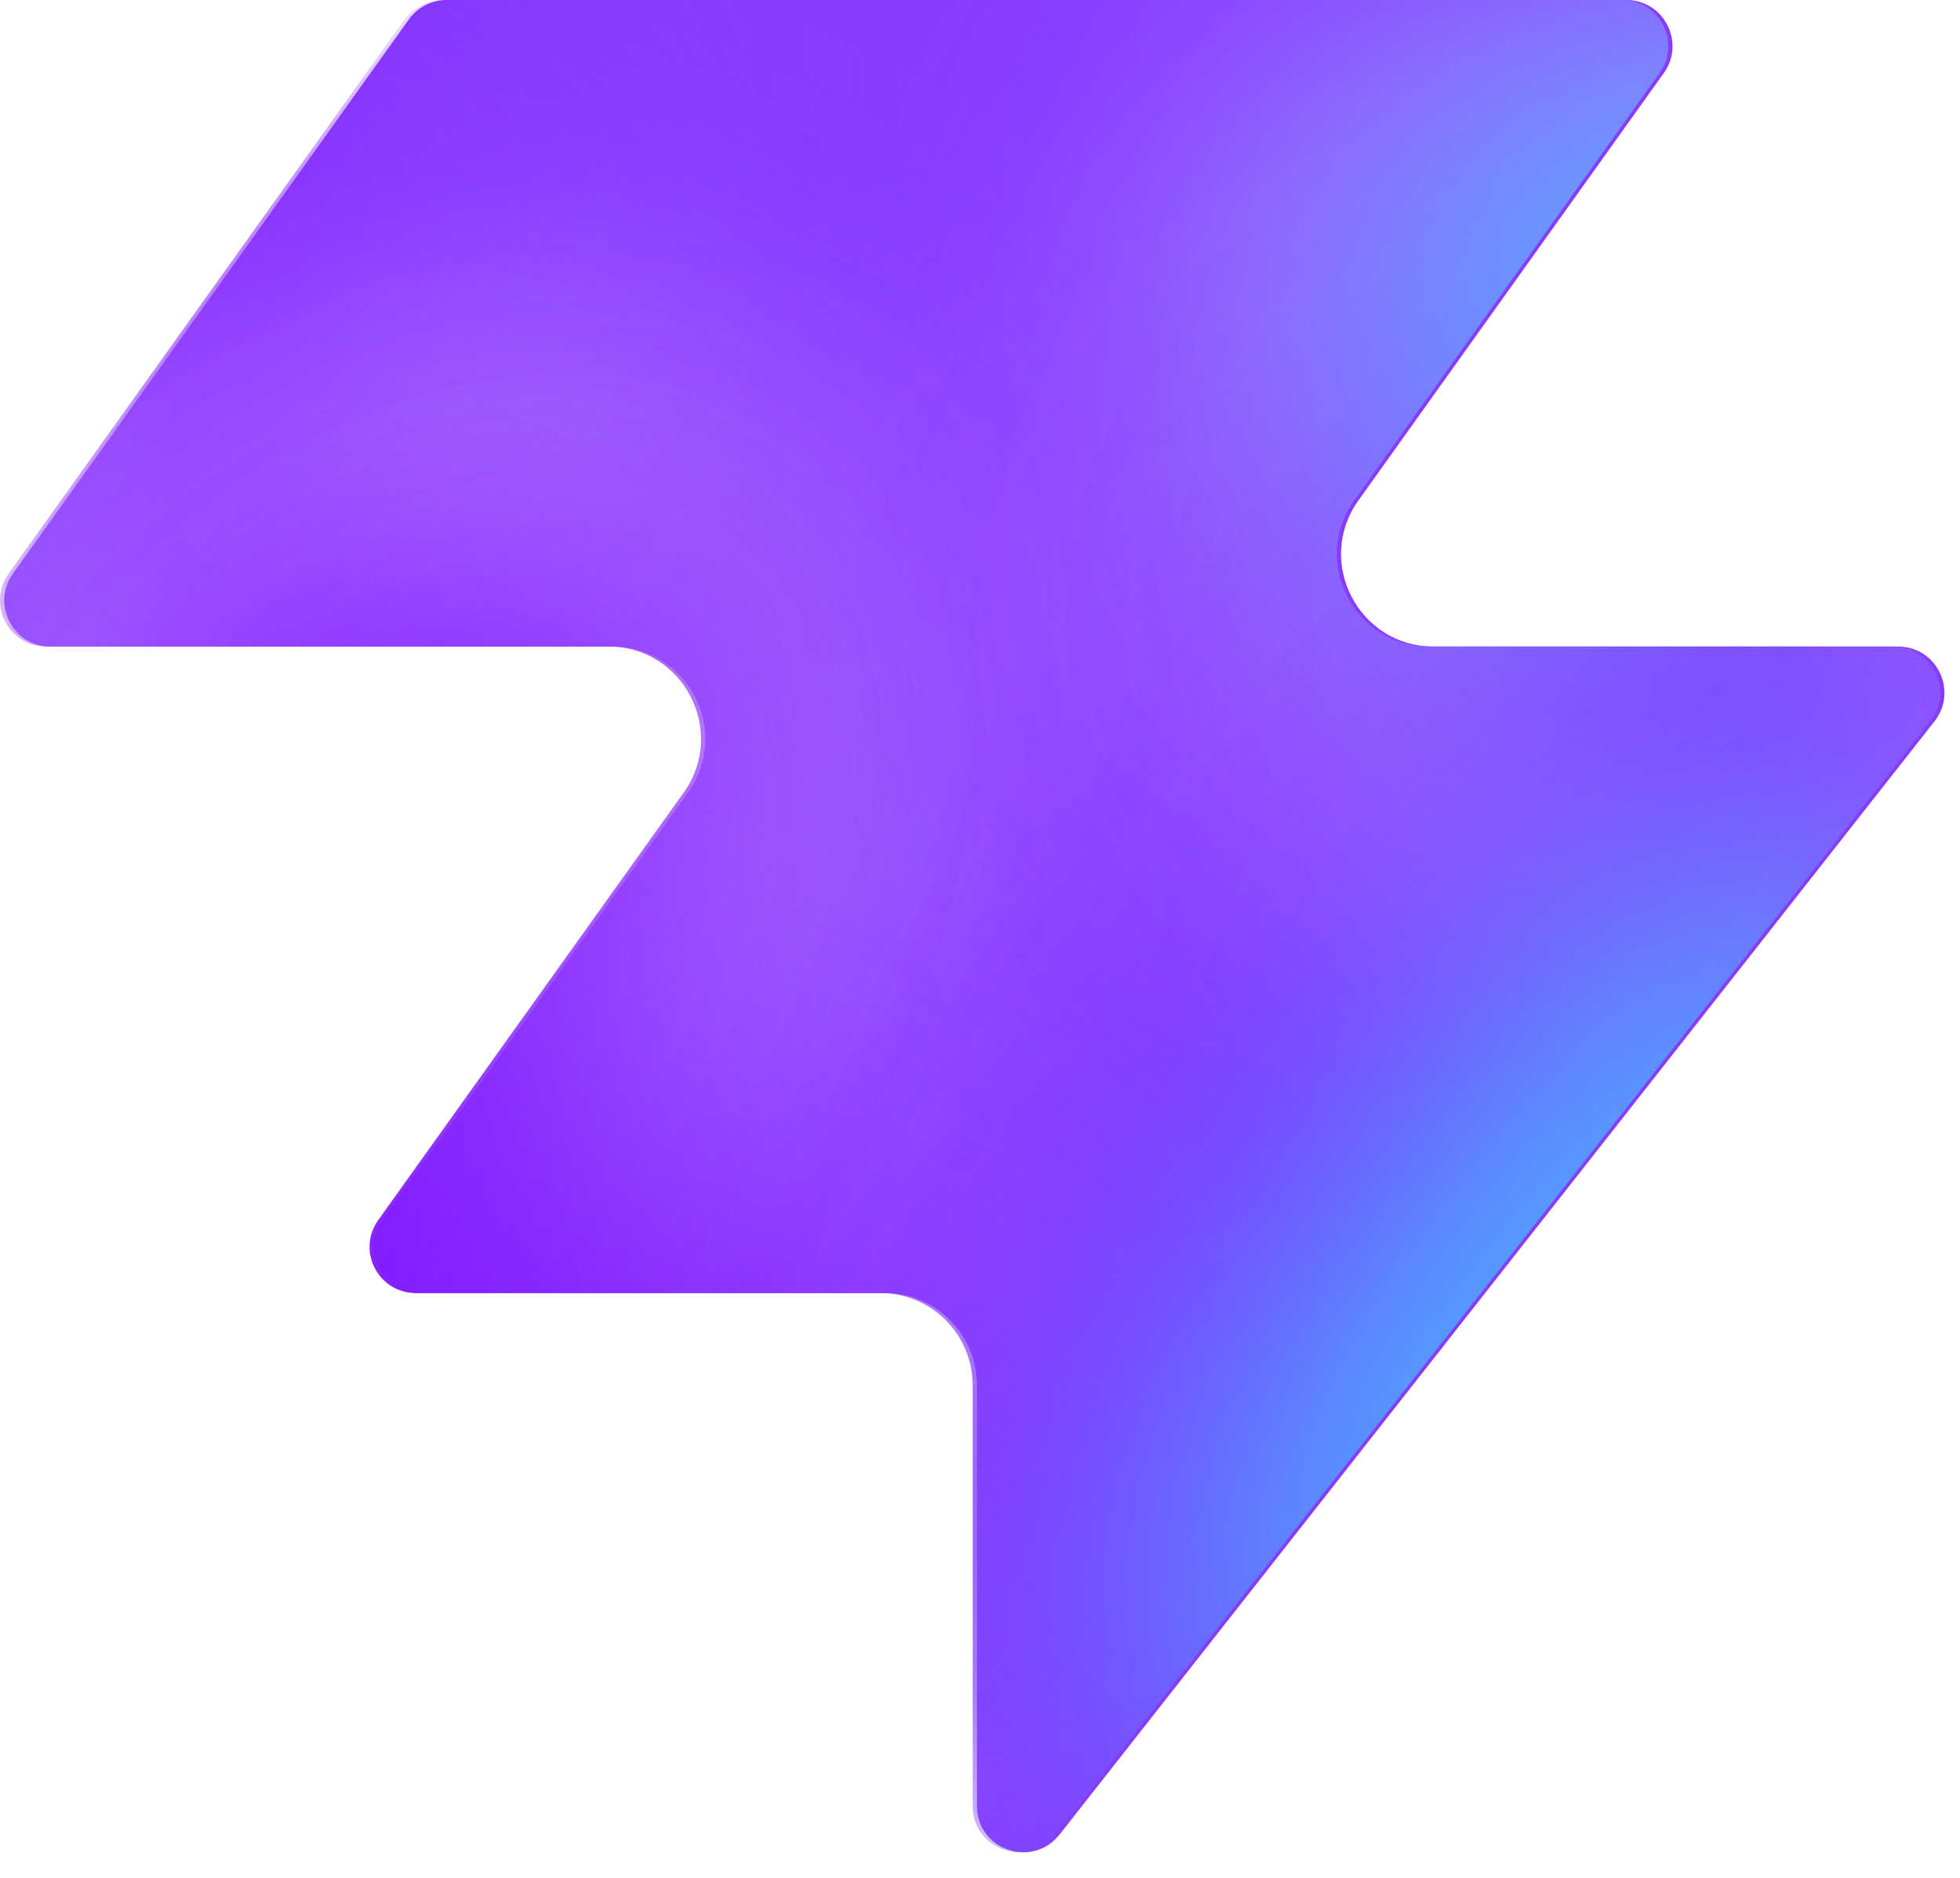
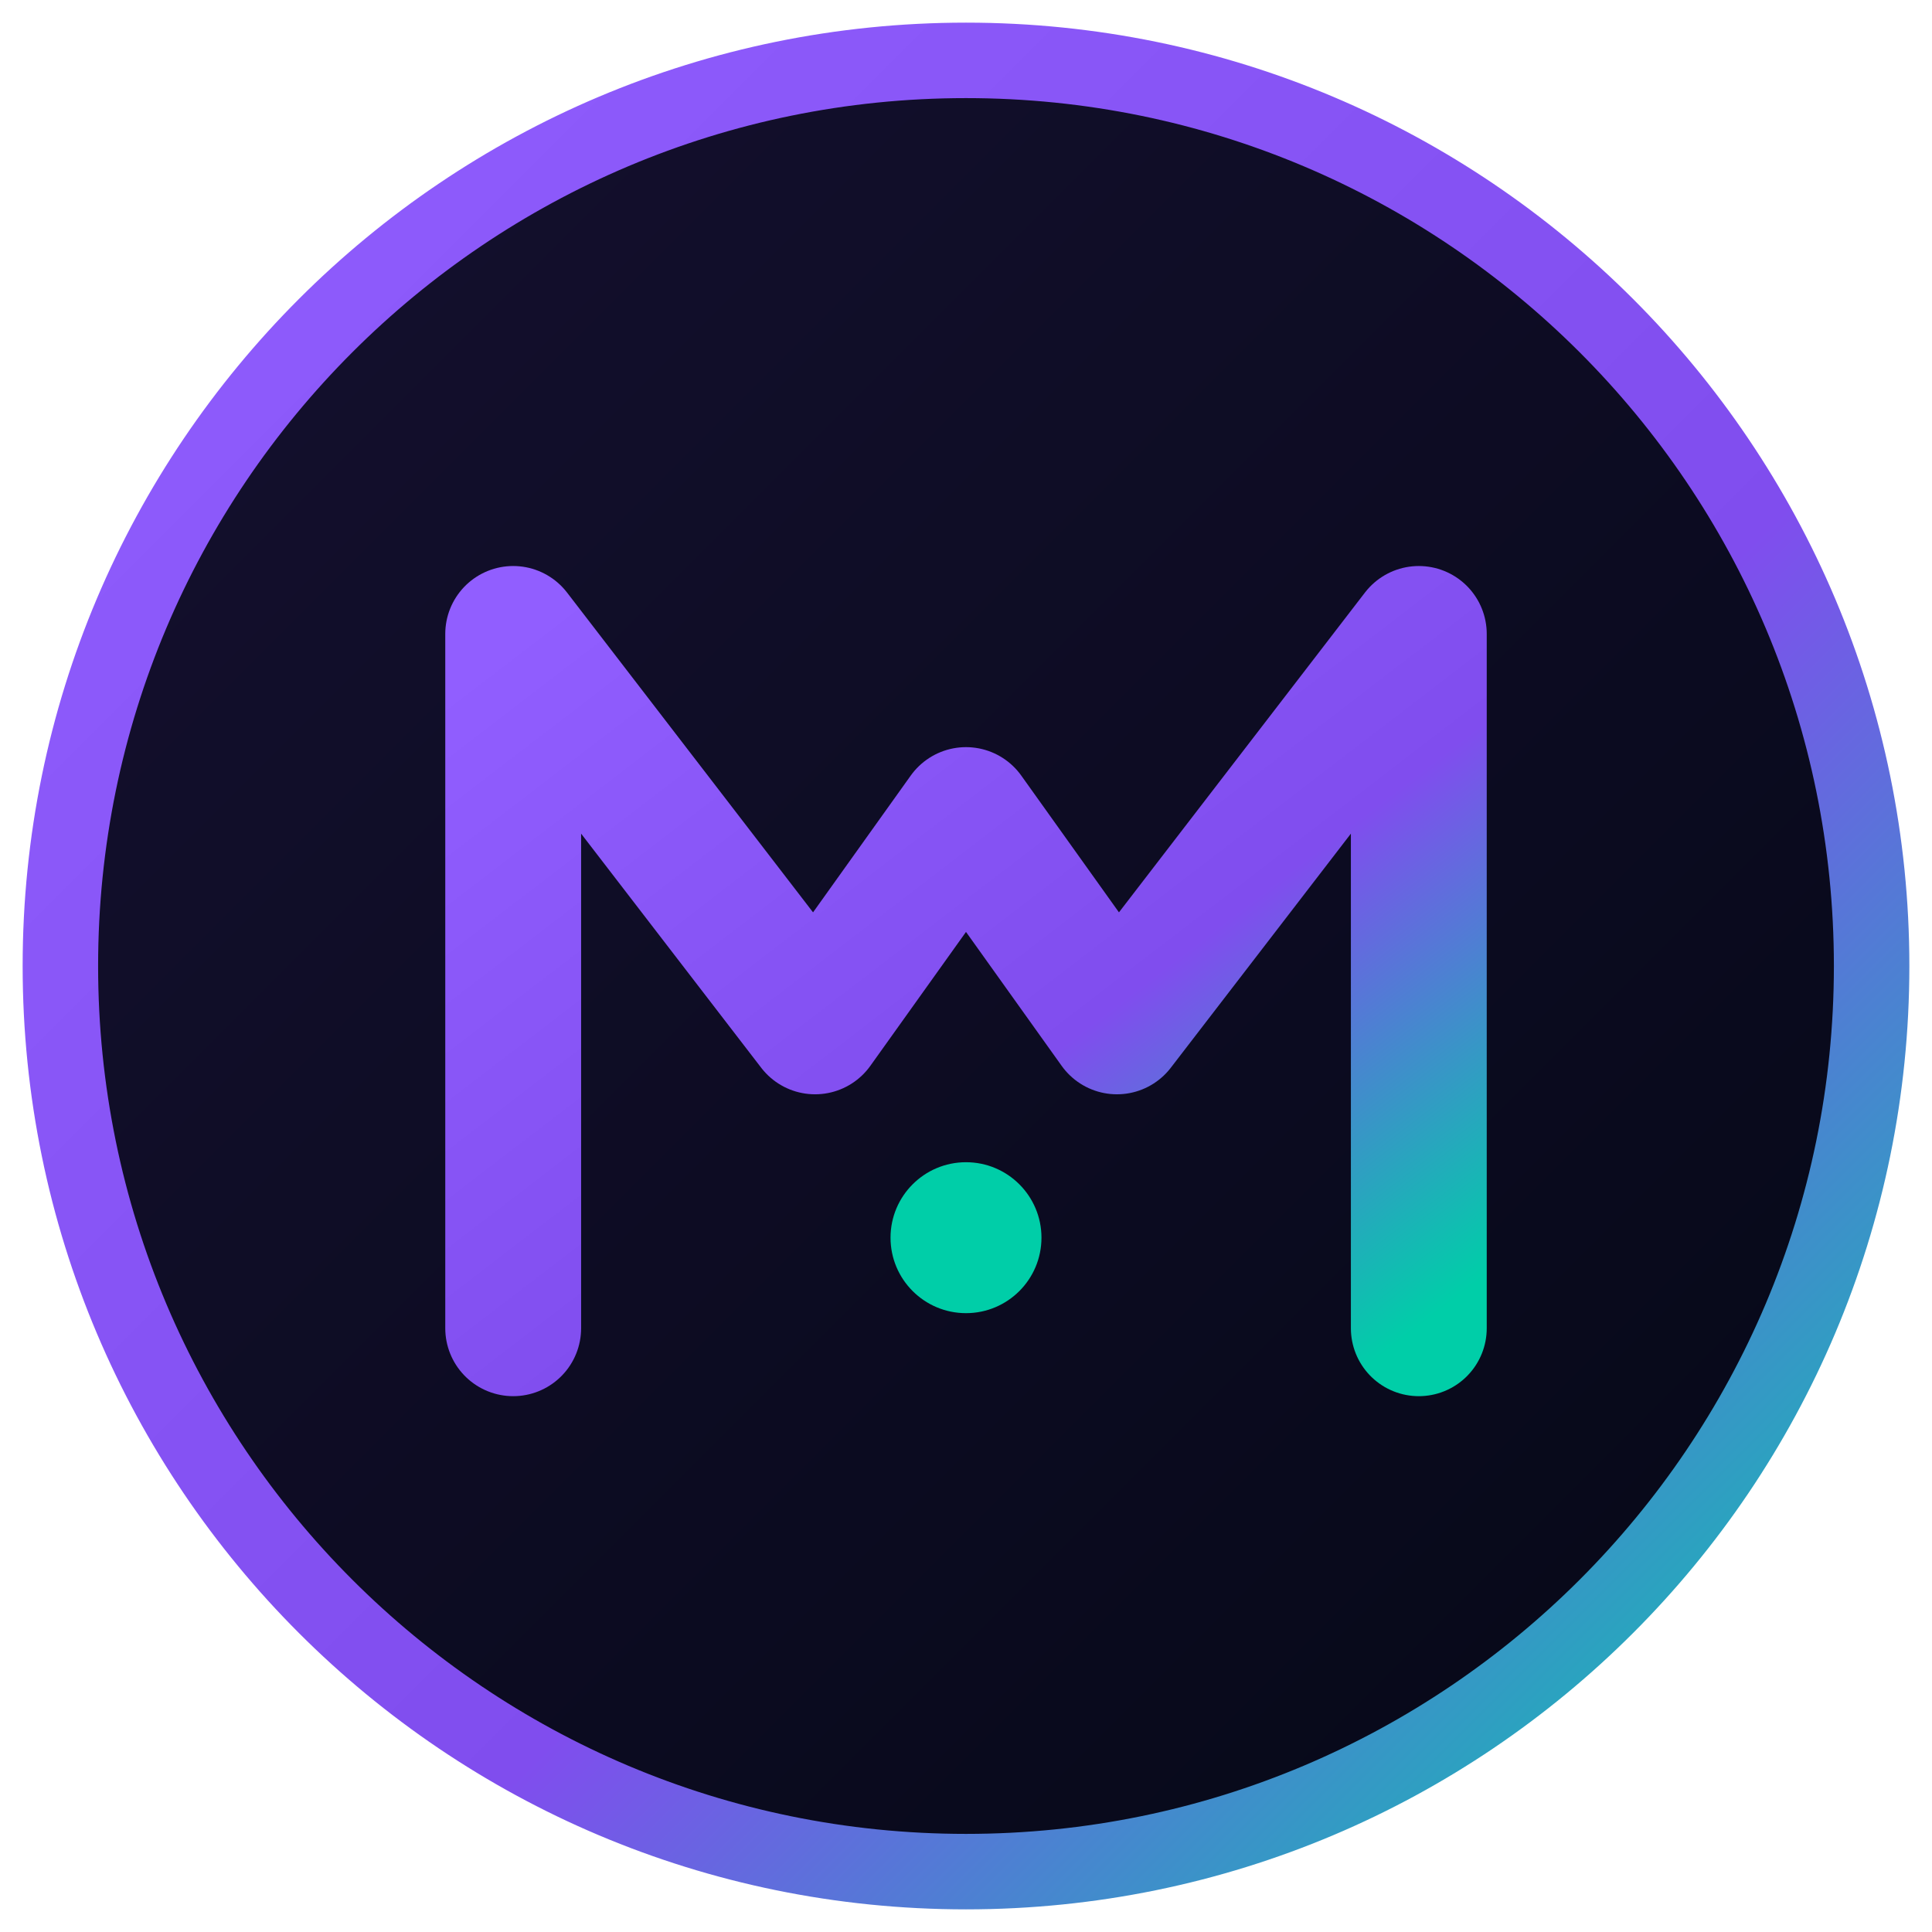
- <svg xmlns="http://www.w3.org/2000/svg" width="48" height="46" fill="none" viewBox="0 0 48 46">
-   <path fill="#863bff" d="M25.946 44.938c-.664.845-2.021.375-2.021-.698V33.937a2.26 2.26 0 0 0-2.262-2.262H10.287c-.92 0-1.456-1.04-.92-1.788l7.48-10.471c1.07-1.497 0-3.578-1.842-3.578H1.237c-.92 0-1.456-1.04-.92-1.788L10.013.474c.214-.297.556-.474.92-.474h28.894c.92 0 1.456 1.04.92 1.788l-7.48 10.471c-1.07 1.498 0 3.579 1.842 3.579h11.377c.943 0 1.473 1.088.89 1.83L25.947 44.94z" style="fill:#863bff;fill:color(display-p3 .525 .23 1);fill-opacity:1" />
-   <mask id="a" width="48" height="46" x="0" y="0" maskUnits="userSpaceOnUse" style="mask-type:alpha">
-     <path fill="#000" d="M25.842 44.938c-.664.844-2.021.375-2.021-.698V33.937a2.26 2.26 0 0 0-2.262-2.262H10.183c-.92 0-1.456-1.04-.92-1.788l7.48-10.471c1.07-1.498 0-3.579-1.842-3.579H1.133c-.92 0-1.456-1.04-.92-1.787L9.91.473c.214-.297.556-.474.92-.474h28.894c.92 0 1.456 1.04.92 1.788l-7.48 10.471c-1.07 1.498 0 3.578 1.842 3.578h11.377c.943 0 1.473 1.088.89 1.832L25.843 44.94z" style="fill:#000;fill-opacity:1" />
-   </mask>
-   <g mask="url(#a)">
-     <g filter="url(#b)">
-       <ellipse cx="5.508" cy="14.704" fill="#ede6ff" rx="5.508" ry="14.704" style="fill:#ede6ff;fill:color(display-p3 .927 .903 1);fill-opacity:1" transform="matrix(.00324 1 1 -.00324 -4.47 31.516)" />
-     </g>
-     <g filter="url(#c)">
-       <ellipse cx="10.399" cy="29.851" fill="#ede6ff" rx="10.399" ry="29.851" style="fill:#ede6ff;fill:color(display-p3 .927 .903 1);fill-opacity:1" transform="matrix(.00324 1 1 -.00324 -39.328 7.883)" />
-     </g>
-     <g filter="url(#d)">
-       <ellipse cx="5.508" cy="30.487" fill="#7e14ff" rx="5.508" ry="30.487" style="fill:#7e14ff;fill:color(display-p3 .492 .077 1);fill-opacity:1" transform="rotate(89.814 -25.913 -14.639)scale(1 -1)" />
-     </g>
-     <g filter="url(#e)">
-       <ellipse cx="5.508" cy="30.599" fill="#7e14ff" rx="5.508" ry="30.599" style="fill:#7e14ff;fill:color(display-p3 .492 .077 1);fill-opacity:1" transform="rotate(89.814 -32.644 -3.334)scale(1 -1)" />
-     </g>
-     <g filter="url(#f)">
-       <ellipse cx="5.508" cy="30.599" fill="#7e14ff" rx="5.508" ry="30.599" style="fill:#7e14ff;fill:color(display-p3 .492 .077 1);fill-opacity:1" transform="matrix(.00324 1 1 -.00324 -34.34 30.47)" />
-     </g>
-     <g filter="url(#g)">
-       <ellipse cx="14.072" cy="22.078" fill="#ede6ff" rx="14.072" ry="22.078" style="fill:#ede6ff;fill:color(display-p3 .927 .903 1);fill-opacity:1" transform="rotate(93.35 24.506 48.493)scale(-1 1)" />
-     </g>
-     <g filter="url(#h)">
-       <ellipse cx="3.47" cy="21.501" fill="#7e14ff" rx="3.47" ry="21.501" style="fill:#7e14ff;fill:color(display-p3 .492 .077 1);fill-opacity:1" transform="rotate(89.009 28.708 47.59)scale(-1 1)" />
-     </g>
-     <g filter="url(#i)">
-       <ellipse cx="3.47" cy="21.501" fill="#7e14ff" rx="3.47" ry="21.501" style="fill:#7e14ff;fill:color(display-p3 .492 .077 1);fill-opacity:1" transform="rotate(89.009 28.708 47.59)scale(-1 1)" />
-     </g>
-     <g filter="url(#j)">
-       <ellipse cx=".387" cy="8.972" fill="#7e14ff" rx="4.407" ry="29.108" style="fill:#7e14ff;fill:color(display-p3 .492 .077 1);fill-opacity:1" transform="rotate(39.51 .387 8.972)" />
-     </g>
-     <g filter="url(#k)">
-       <ellipse cx="47.523" cy="-6.092" fill="#7e14ff" rx="4.407" ry="29.108" style="fill:#7e14ff;fill:color(display-p3 .492 .077 1);fill-opacity:1" transform="rotate(37.892 47.523 -6.092)" />
-     </g>
-     <g filter="url(#l)">
-       <ellipse cx="41.412" cy="6.333" fill="#47bfff" rx="5.971" ry="9.665" style="fill:#47bfff;fill:color(display-p3 .28 .748 1);fill-opacity:1" transform="rotate(37.892 41.412 6.333)" />
-     </g>
-     <g filter="url(#m)">
-       <ellipse cx="-1.879" cy="38.332" fill="#7e14ff" rx="4.407" ry="29.108" style="fill:#7e14ff;fill:color(display-p3 .492 .077 1);fill-opacity:1" transform="rotate(37.892 -1.88 38.332)" />
-     </g>
-     <g filter="url(#n)">
-       <ellipse cx="-1.879" cy="38.332" fill="#7e14ff" rx="4.407" ry="29.108" style="fill:#7e14ff;fill:color(display-p3 .492 .077 1);fill-opacity:1" transform="rotate(37.892 -1.88 38.332)" />
-     </g>
-     <g filter="url(#o)">
-       <ellipse cx="35.651" cy="29.907" fill="#7e14ff" rx="4.407" ry="29.108" style="fill:#7e14ff;fill:color(display-p3 .492 .077 1);fill-opacity:1" transform="rotate(37.892 35.651 29.907)" />
-     </g>
-     <g filter="url(#p)">
-       <ellipse cx="38.418" cy="32.4" fill="#47bfff" rx="5.971" ry="15.297" style="fill:#47bfff;fill:color(display-p3 .28 .748 1);fill-opacity:1" transform="rotate(37.892 38.418 32.4)" />
-     </g>
-   </g>
+ <svg xmlns="http://www.w3.org/2000/svg" viewBox="0 0 64 64" width="64" height="64">
  <defs>
-     <filter id="b" width="60.045" height="41.654" x="-19.77" y="16.149" color-interpolation-filters="sRGB" filterUnits="userSpaceOnUse">
-       <feFlood flood-opacity="0" result="BackgroundImageFix" />
-       <feBlend in="SourceGraphic" in2="BackgroundImageFix" result="shape" />
-       <feGaussianBlur result="effect1_foregroundBlur_2002_17158" stdDeviation="7.659" />
-     </filter>
-     <filter id="c" width="90.34" height="51.437" x="-54.613" y="-7.533" color-interpolation-filters="sRGB" filterUnits="userSpaceOnUse">
-       <feFlood flood-opacity="0" result="BackgroundImageFix" />
-       <feBlend in="SourceGraphic" in2="BackgroundImageFix" result="shape" />
-       <feGaussianBlur result="effect1_foregroundBlur_2002_17158" stdDeviation="7.659" />
-     </filter>
-     <filter id="d" width="79.355" height="29.4" x="-49.64" y="2.03" color-interpolation-filters="sRGB" filterUnits="userSpaceOnUse">
-       <feFlood flood-opacity="0" result="BackgroundImageFix" />
-       <feBlend in="SourceGraphic" in2="BackgroundImageFix" result="shape" />
-       <feGaussianBlur result="effect1_foregroundBlur_2002_17158" stdDeviation="4.596" />
-     </filter>
-     <filter id="e" width="79.579" height="29.4" x="-45.045" y="20.029" color-interpolation-filters="sRGB" filterUnits="userSpaceOnUse">
-       <feFlood flood-opacity="0" result="BackgroundImageFix" />
-       <feBlend in="SourceGraphic" in2="BackgroundImageFix" result="shape" />
-       <feGaussianBlur result="effect1_foregroundBlur_2002_17158" stdDeviation="4.596" />
-     </filter>
-     <filter id="f" width="79.579" height="29.4" x="-43.513" y="21.178" color-interpolation-filters="sRGB" filterUnits="userSpaceOnUse">
-       <feFlood flood-opacity="0" result="BackgroundImageFix" />
-       <feBlend in="SourceGraphic" in2="BackgroundImageFix" result="shape" />
-       <feGaussianBlur result="effect1_foregroundBlur_2002_17158" stdDeviation="4.596" />
-     </filter>
-     <filter id="g" width="74.749" height="58.852" x="15.756" y="-17.901" color-interpolation-filters="sRGB" filterUnits="userSpaceOnUse">
-       <feFlood flood-opacity="0" result="BackgroundImageFix" />
-       <feBlend in="SourceGraphic" in2="BackgroundImageFix" result="shape" />
-       <feGaussianBlur result="effect1_foregroundBlur_2002_17158" stdDeviation="7.659" />
-     </filter>
-     <filter id="h" width="61.377" height="25.362" x="23.548" y="2.284" color-interpolation-filters="sRGB" filterUnits="userSpaceOnUse">
-       <feFlood flood-opacity="0" result="BackgroundImageFix" />
-       <feBlend in="SourceGraphic" in2="BackgroundImageFix" result="shape" />
-       <feGaussianBlur result="effect1_foregroundBlur_2002_17158" stdDeviation="4.596" />
-     </filter>
-     <filter id="i" width="61.377" height="25.362" x="23.548" y="2.284" color-interpolation-filters="sRGB" filterUnits="userSpaceOnUse">
-       <feFlood flood-opacity="0" result="BackgroundImageFix" />
-       <feBlend in="SourceGraphic" in2="BackgroundImageFix" result="shape" />
-       <feGaussianBlur result="effect1_foregroundBlur_2002_17158" stdDeviation="4.596" />
-     </filter>
-     <filter id="j" width="56.045" height="63.649" x="-27.636" y="-22.853" color-interpolation-filters="sRGB" filterUnits="userSpaceOnUse">
-       <feFlood flood-opacity="0" result="BackgroundImageFix" />
-       <feBlend in="SourceGraphic" in2="BackgroundImageFix" result="shape" />
-       <feGaussianBlur result="effect1_foregroundBlur_2002_17158" stdDeviation="4.596" />
-     </filter>
-     <filter id="k" width="54.814" height="64.646" x="20.116" y="-38.415" color-interpolation-filters="sRGB" filterUnits="userSpaceOnUse">
-       <feFlood flood-opacity="0" result="BackgroundImageFix" />
-       <feBlend in="SourceGraphic" in2="BackgroundImageFix" result="shape" />
-       <feGaussianBlur result="effect1_foregroundBlur_2002_17158" stdDeviation="4.596" />
-     </filter>
-     <filter id="l" width="33.541" height="35.313" x="24.641" y="-11.323" color-interpolation-filters="sRGB" filterUnits="userSpaceOnUse">
-       <feFlood flood-opacity="0" result="BackgroundImageFix" />
-       <feBlend in="SourceGraphic" in2="BackgroundImageFix" result="shape" />
-       <feGaussianBlur result="effect1_foregroundBlur_2002_17158" stdDeviation="4.596" />
-     </filter>
-     <filter id="m" width="54.814" height="64.646" x="-29.286" y="6.009" color-interpolation-filters="sRGB" filterUnits="userSpaceOnUse">
-       <feFlood flood-opacity="0" result="BackgroundImageFix" />
-       <feBlend in="SourceGraphic" in2="BackgroundImageFix" result="shape" />
-       <feGaussianBlur result="effect1_foregroundBlur_2002_17158" stdDeviation="4.596" />
-     </filter>
-     <filter id="n" width="54.814" height="64.646" x="-29.286" y="6.009" color-interpolation-filters="sRGB" filterUnits="userSpaceOnUse">
-       <feFlood flood-opacity="0" result="BackgroundImageFix" />
-       <feBlend in="SourceGraphic" in2="BackgroundImageFix" result="shape" />
-       <feGaussianBlur result="effect1_foregroundBlur_2002_17158" stdDeviation="4.596" />
-     </filter>
-     <filter id="o" width="54.814" height="64.646" x="8.244" y="-2.416" color-interpolation-filters="sRGB" filterUnits="userSpaceOnUse">
-       <feFlood flood-opacity="0" result="BackgroundImageFix" />
-       <feBlend in="SourceGraphic" in2="BackgroundImageFix" result="shape" />
-       <feGaussianBlur result="effect1_foregroundBlur_2002_17158" stdDeviation="4.596" />
-     </filter>
-     <filter id="p" width="39.409" height="43.623" x="18.713" y="10.588" color-interpolation-filters="sRGB" filterUnits="userSpaceOnUse">
-       <feFlood flood-opacity="0" result="BackgroundImageFix" />
-       <feBlend in="SourceGraphic" in2="BackgroundImageFix" result="shape" />
-       <feGaussianBlur result="effect1_foregroundBlur_2002_17158" stdDeviation="4.596" />
-     </filter>
+     <linearGradient id="neonGradient" x1="0%" y1="0%" x2="100%" y2="100%">
+       <stop offset="0%" stop-color="#915EFF" />
+       <stop offset="60%" stop-color="#804dee" />
+       <stop offset="100%" stop-color="#00CEA8" />
+     </linearGradient>
+     <linearGradient id="darkBg" x1="0%" y1="0%" x2="100%" y2="100%">
+       <stop offset="0%" stop-color="#151030" />
+       <stop offset="100%" stop-color="#050816" />
+     </linearGradient>
  </defs>
+   <circle cx="32" cy="32" r="30" fill="url(#darkBg)" stroke="url(#neonGradient)" stroke-width="2.5" />
+   <path d="M 17 44 L 17 21 L 27 34 L 32 27 L 37 34 L 47 21 L 47 44" fill="none" stroke="url(#neonGradient)" stroke-width="4.5" stroke-linecap="round" stroke-linejoin="round" />
+   <circle cx="32" cy="41" r="2.5" fill="#00CEA8" />
</svg>
